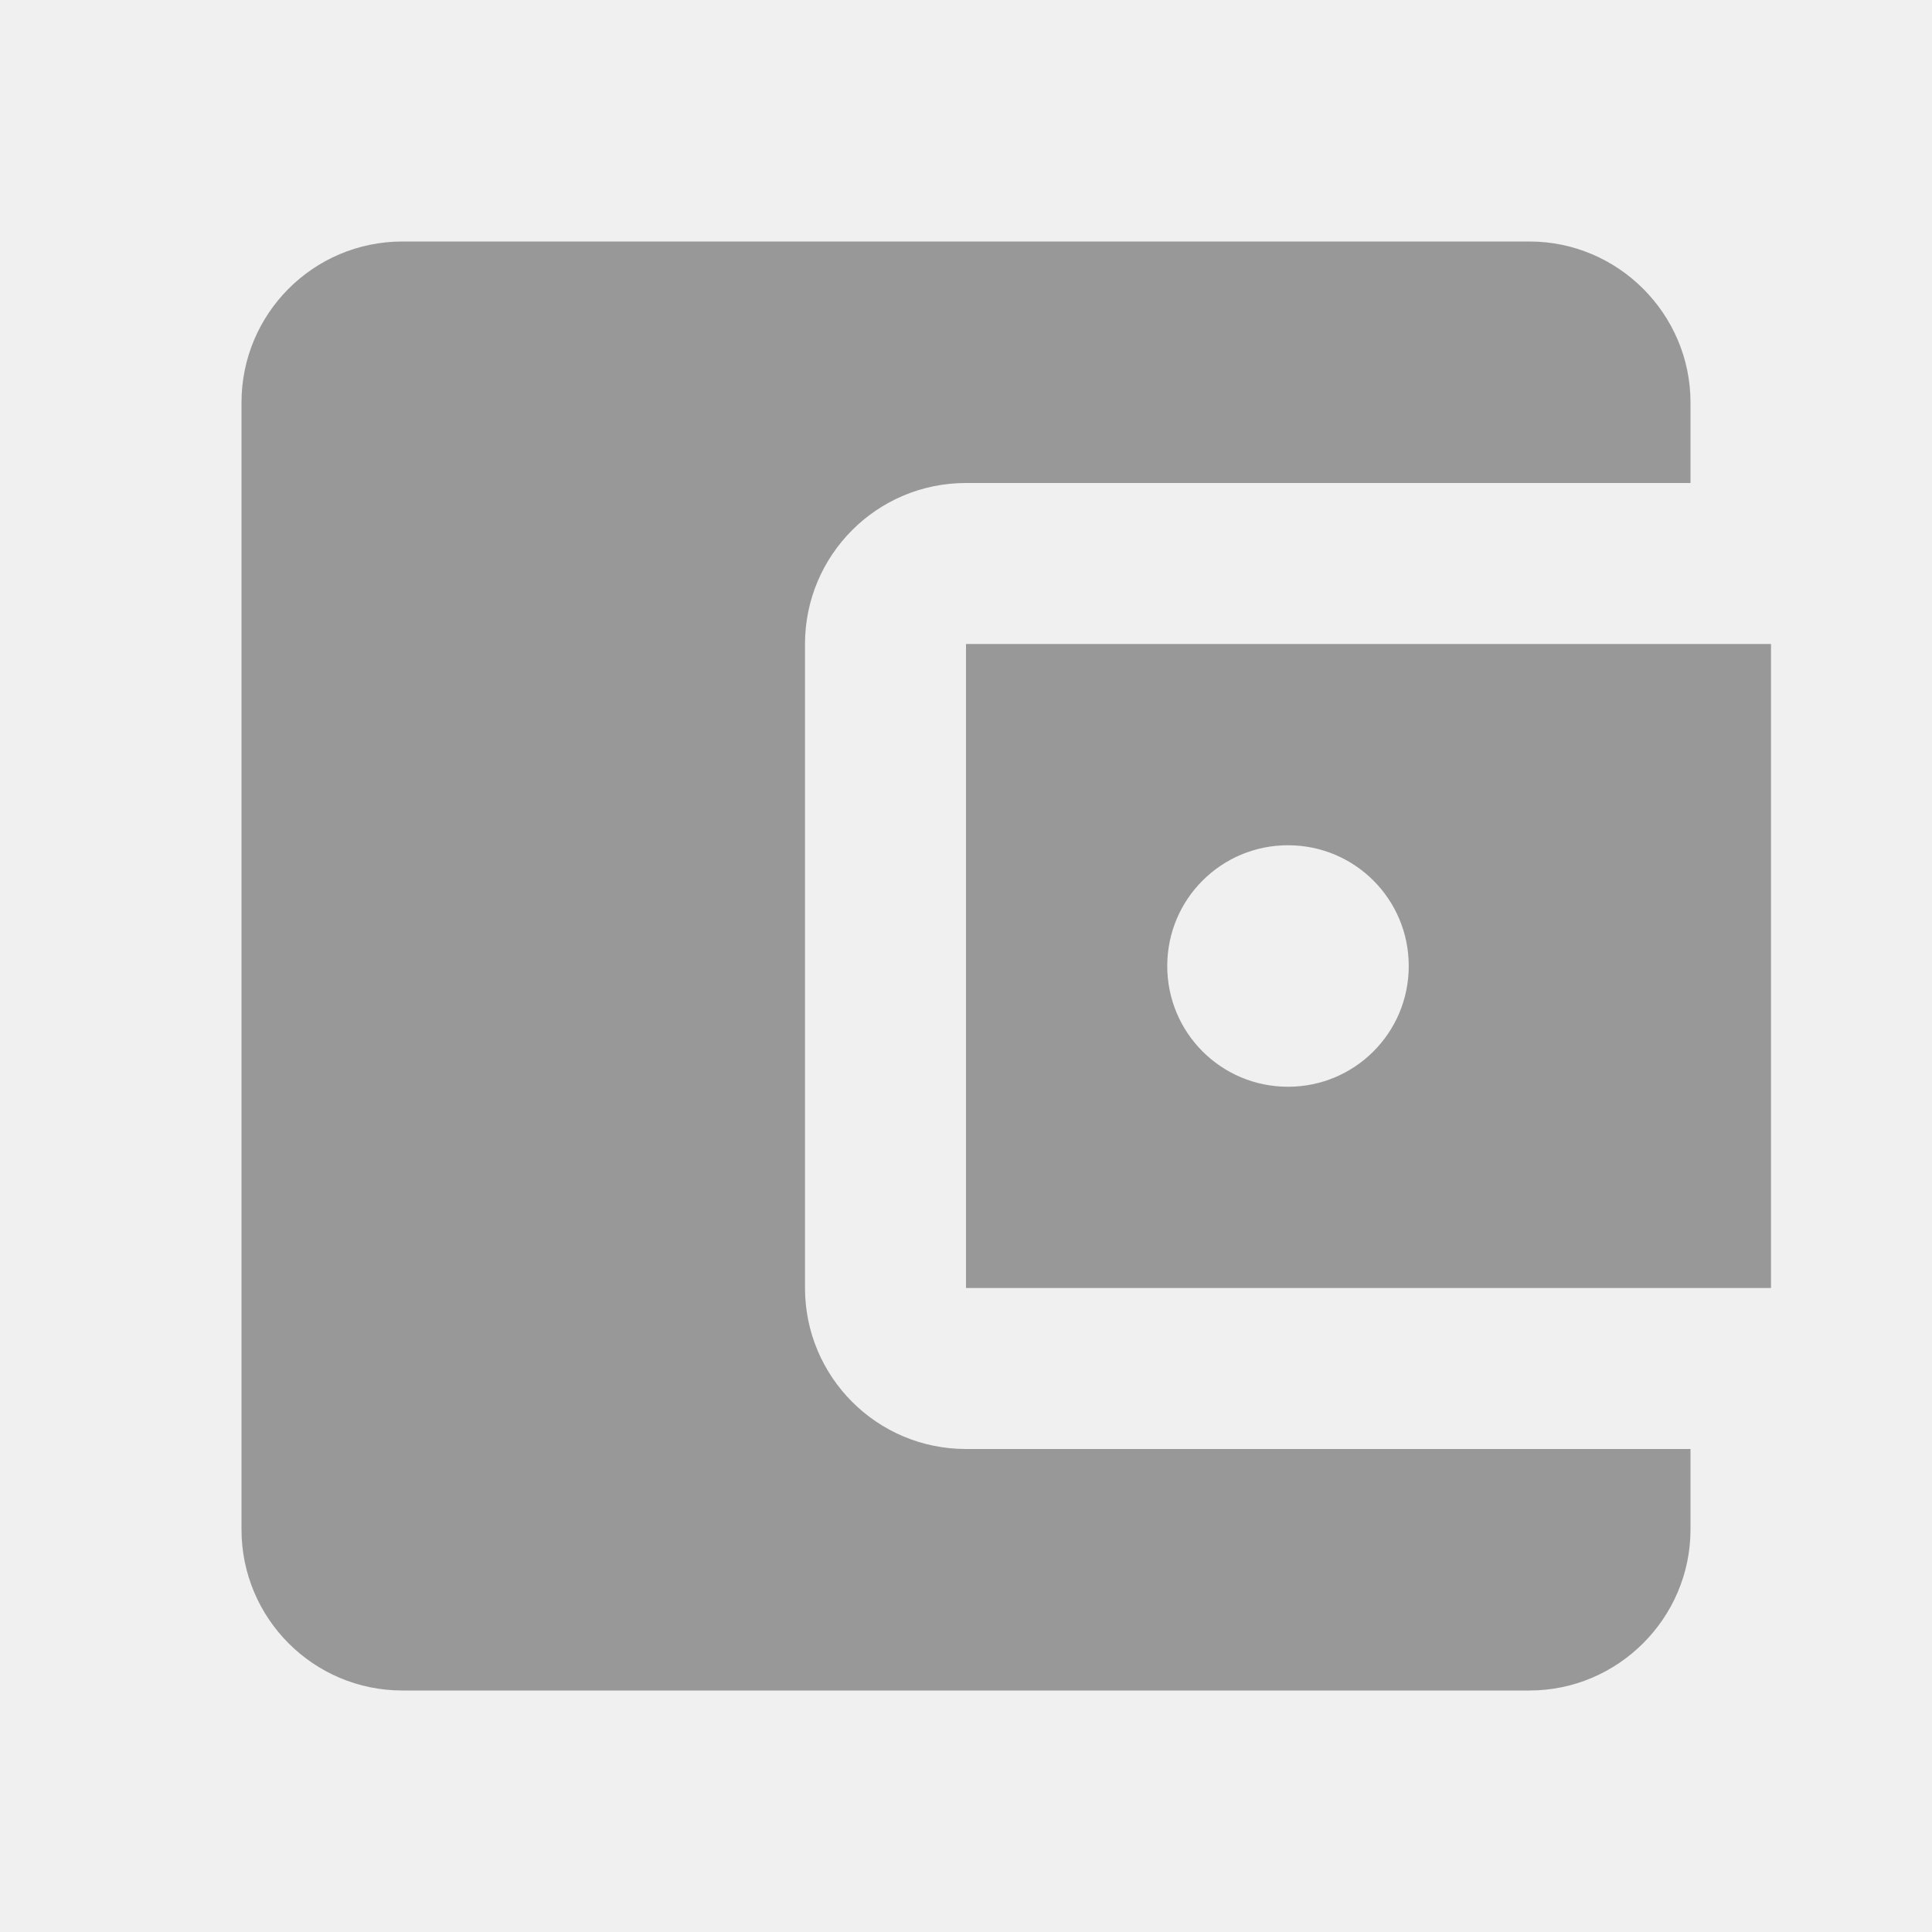
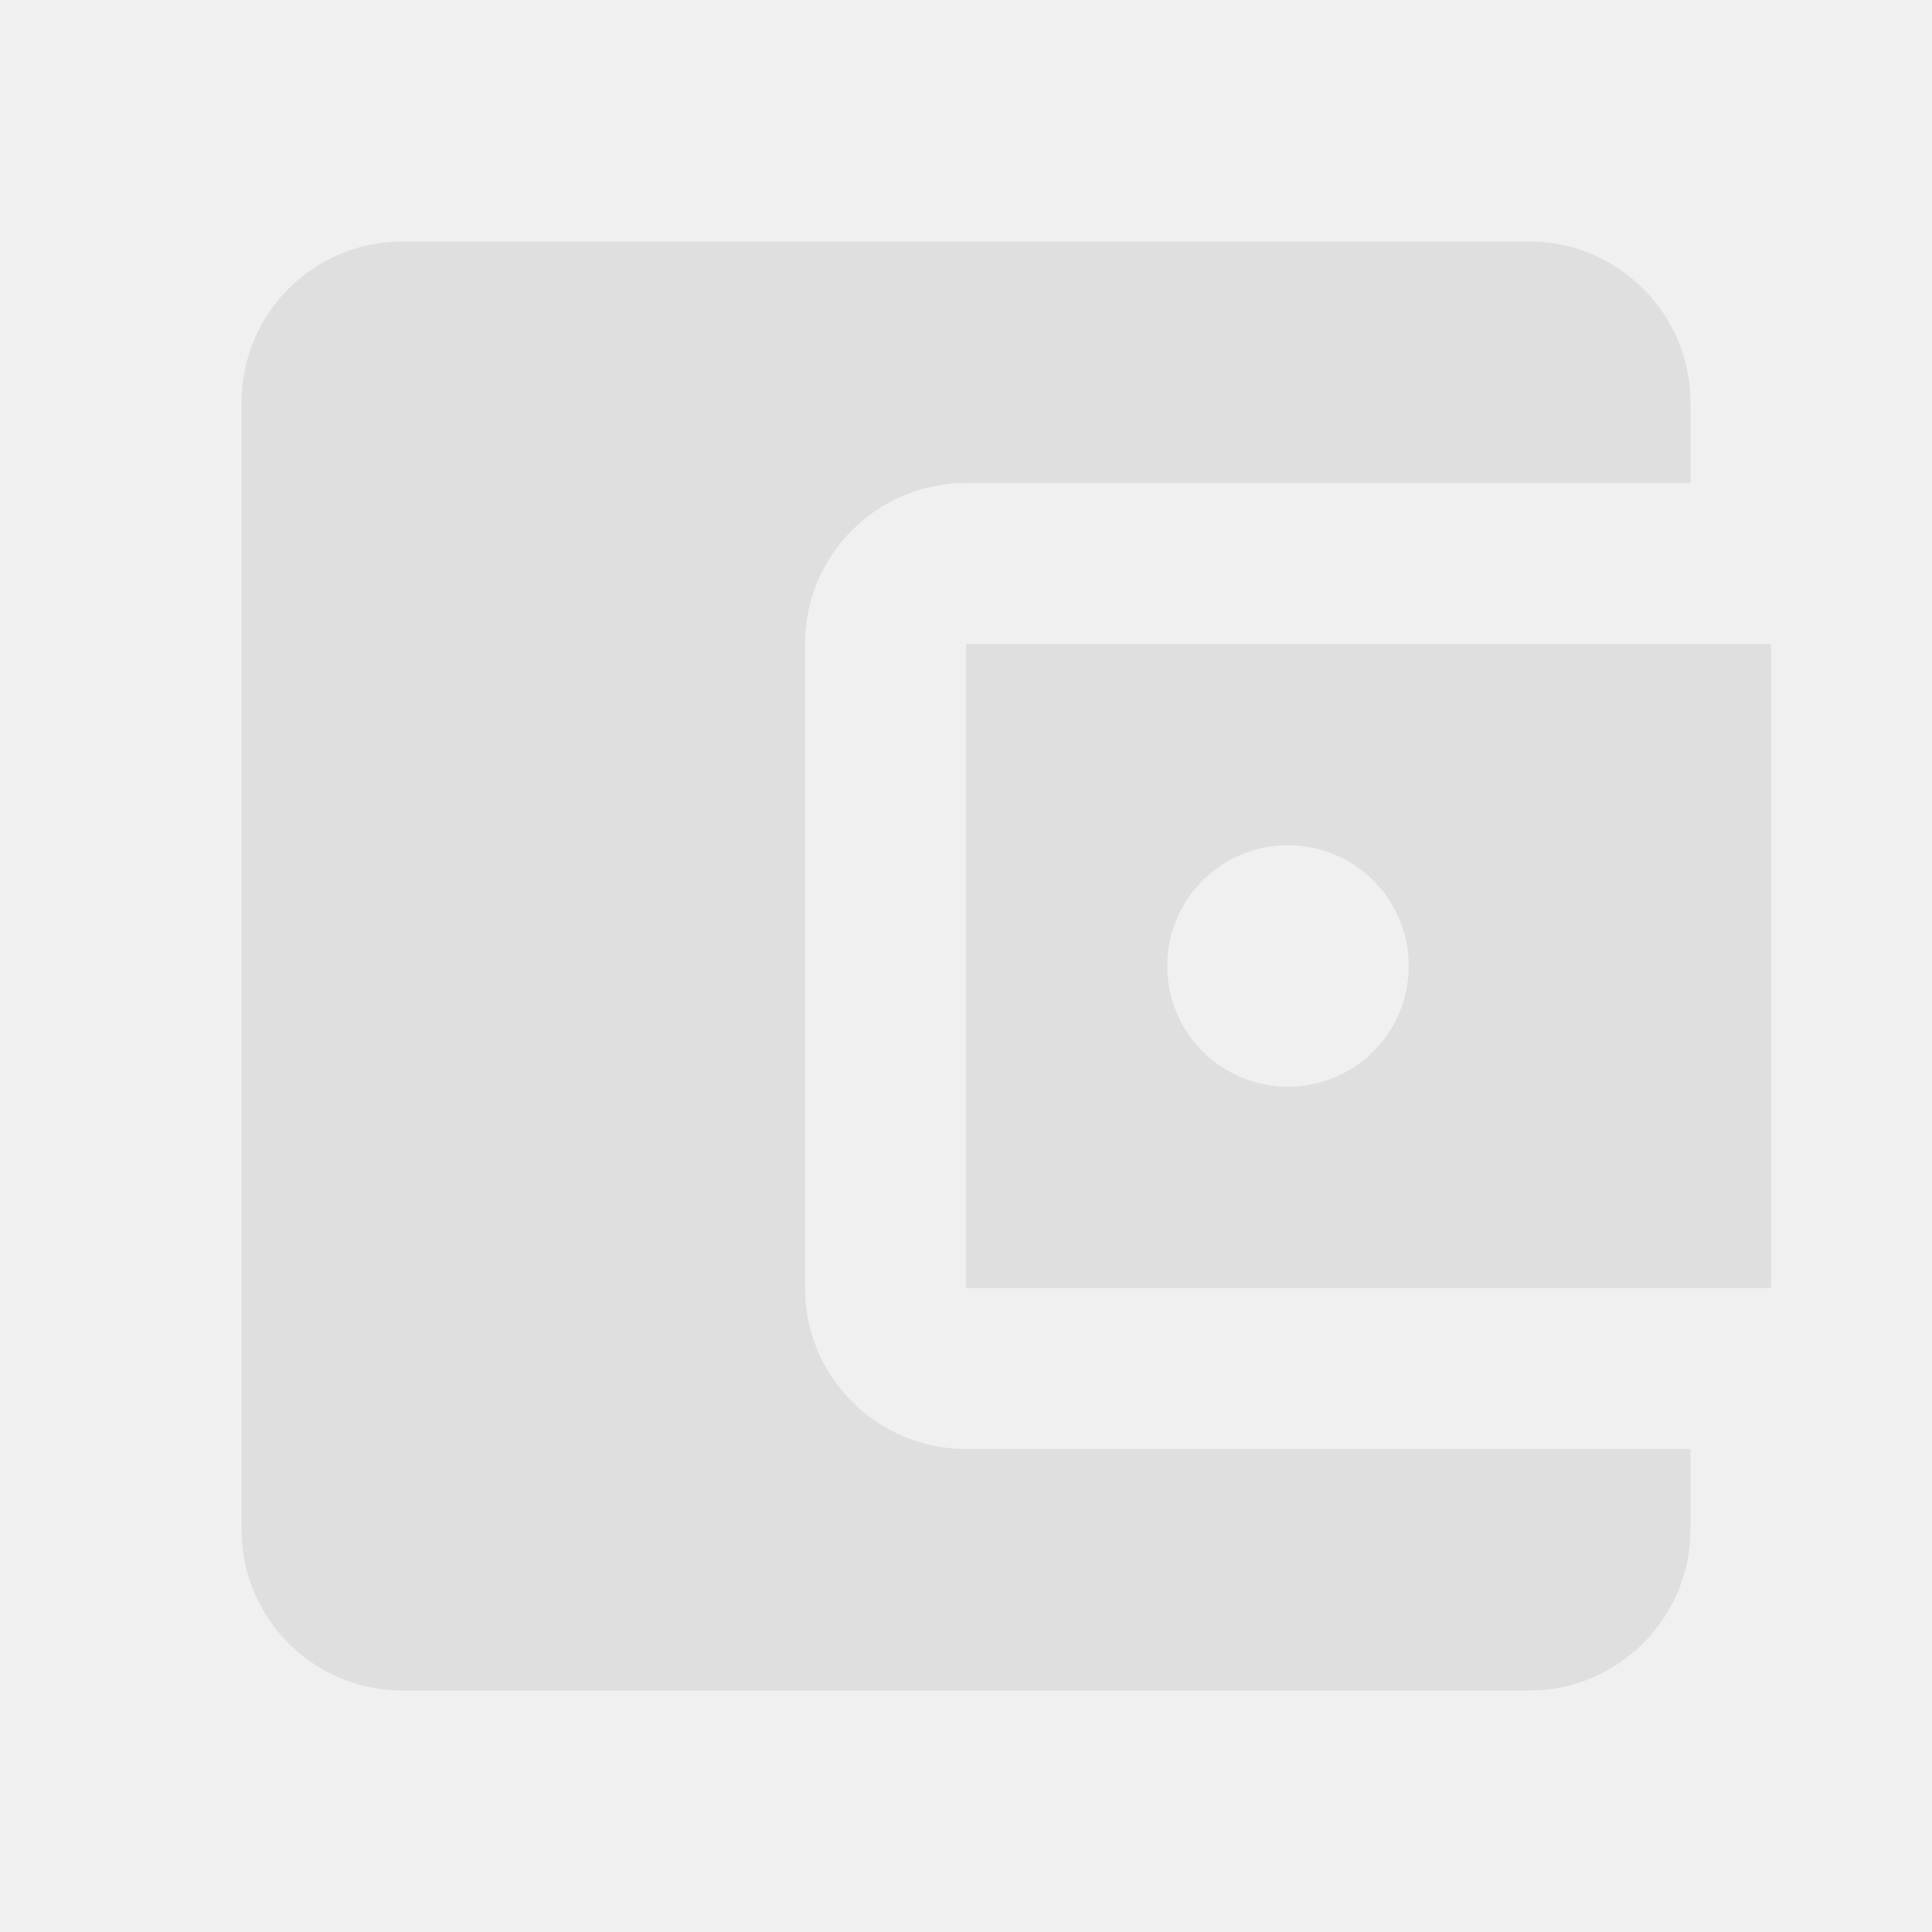
<svg xmlns="http://www.w3.org/2000/svg" width="36" height="36" viewBox="0 0 24 24" fill="none">
  <g clip-path="url(#clip0_10453_1113)">
-     <path d="M21 18V19C21 20.1 20.1 21 19 21H5C3.89 21 3 20.1 3 19V5C3 3.9 3.89 3 5 3H19C20.1 3 21 3.9 21 5V6H12C10.89 6 10 6.9 10 8V16C10 17.1 10.89 18 12 18H21ZM12 16H22V8H12V16ZM16 13.5C15.17 13.5 14.5 12.83 14.5 12C14.5 11.17 15.17 10.5 16 10.5C16.83 10.5 17.5 11.17 17.5 12C17.5 12.83 16.83 13.5 16 13.5Z" fill="#989899" />
+     <path d="M21 18V19C21 20.1 20.1 21 19 21H5C3.89 21 3 20.1 3 19V5C3 3.9 3.89 3 5 3H19C20.1 3 21 3.9 21 5V6H12C10.89 6 10 6.9 10 8V16C10 17.1 10.89 18 12 18H21ZM12 16H22V8H12V16ZM16 13.5C15.17 13.5 14.5 12.83 14.5 12C14.5 11.17 15.17 10.5 16 10.5C16.83 10.5 17.5 11.17 17.5 12C17.5 12.83 16.83 13.5 16 13.5Z" fill="#c6c6c664" />
  </g>
  <defs>
    <clipPath id="clip0_10453_1113">
      <rect width="24" height="24" fill="white" />
    </clipPath>
  </defs>
</svg>
